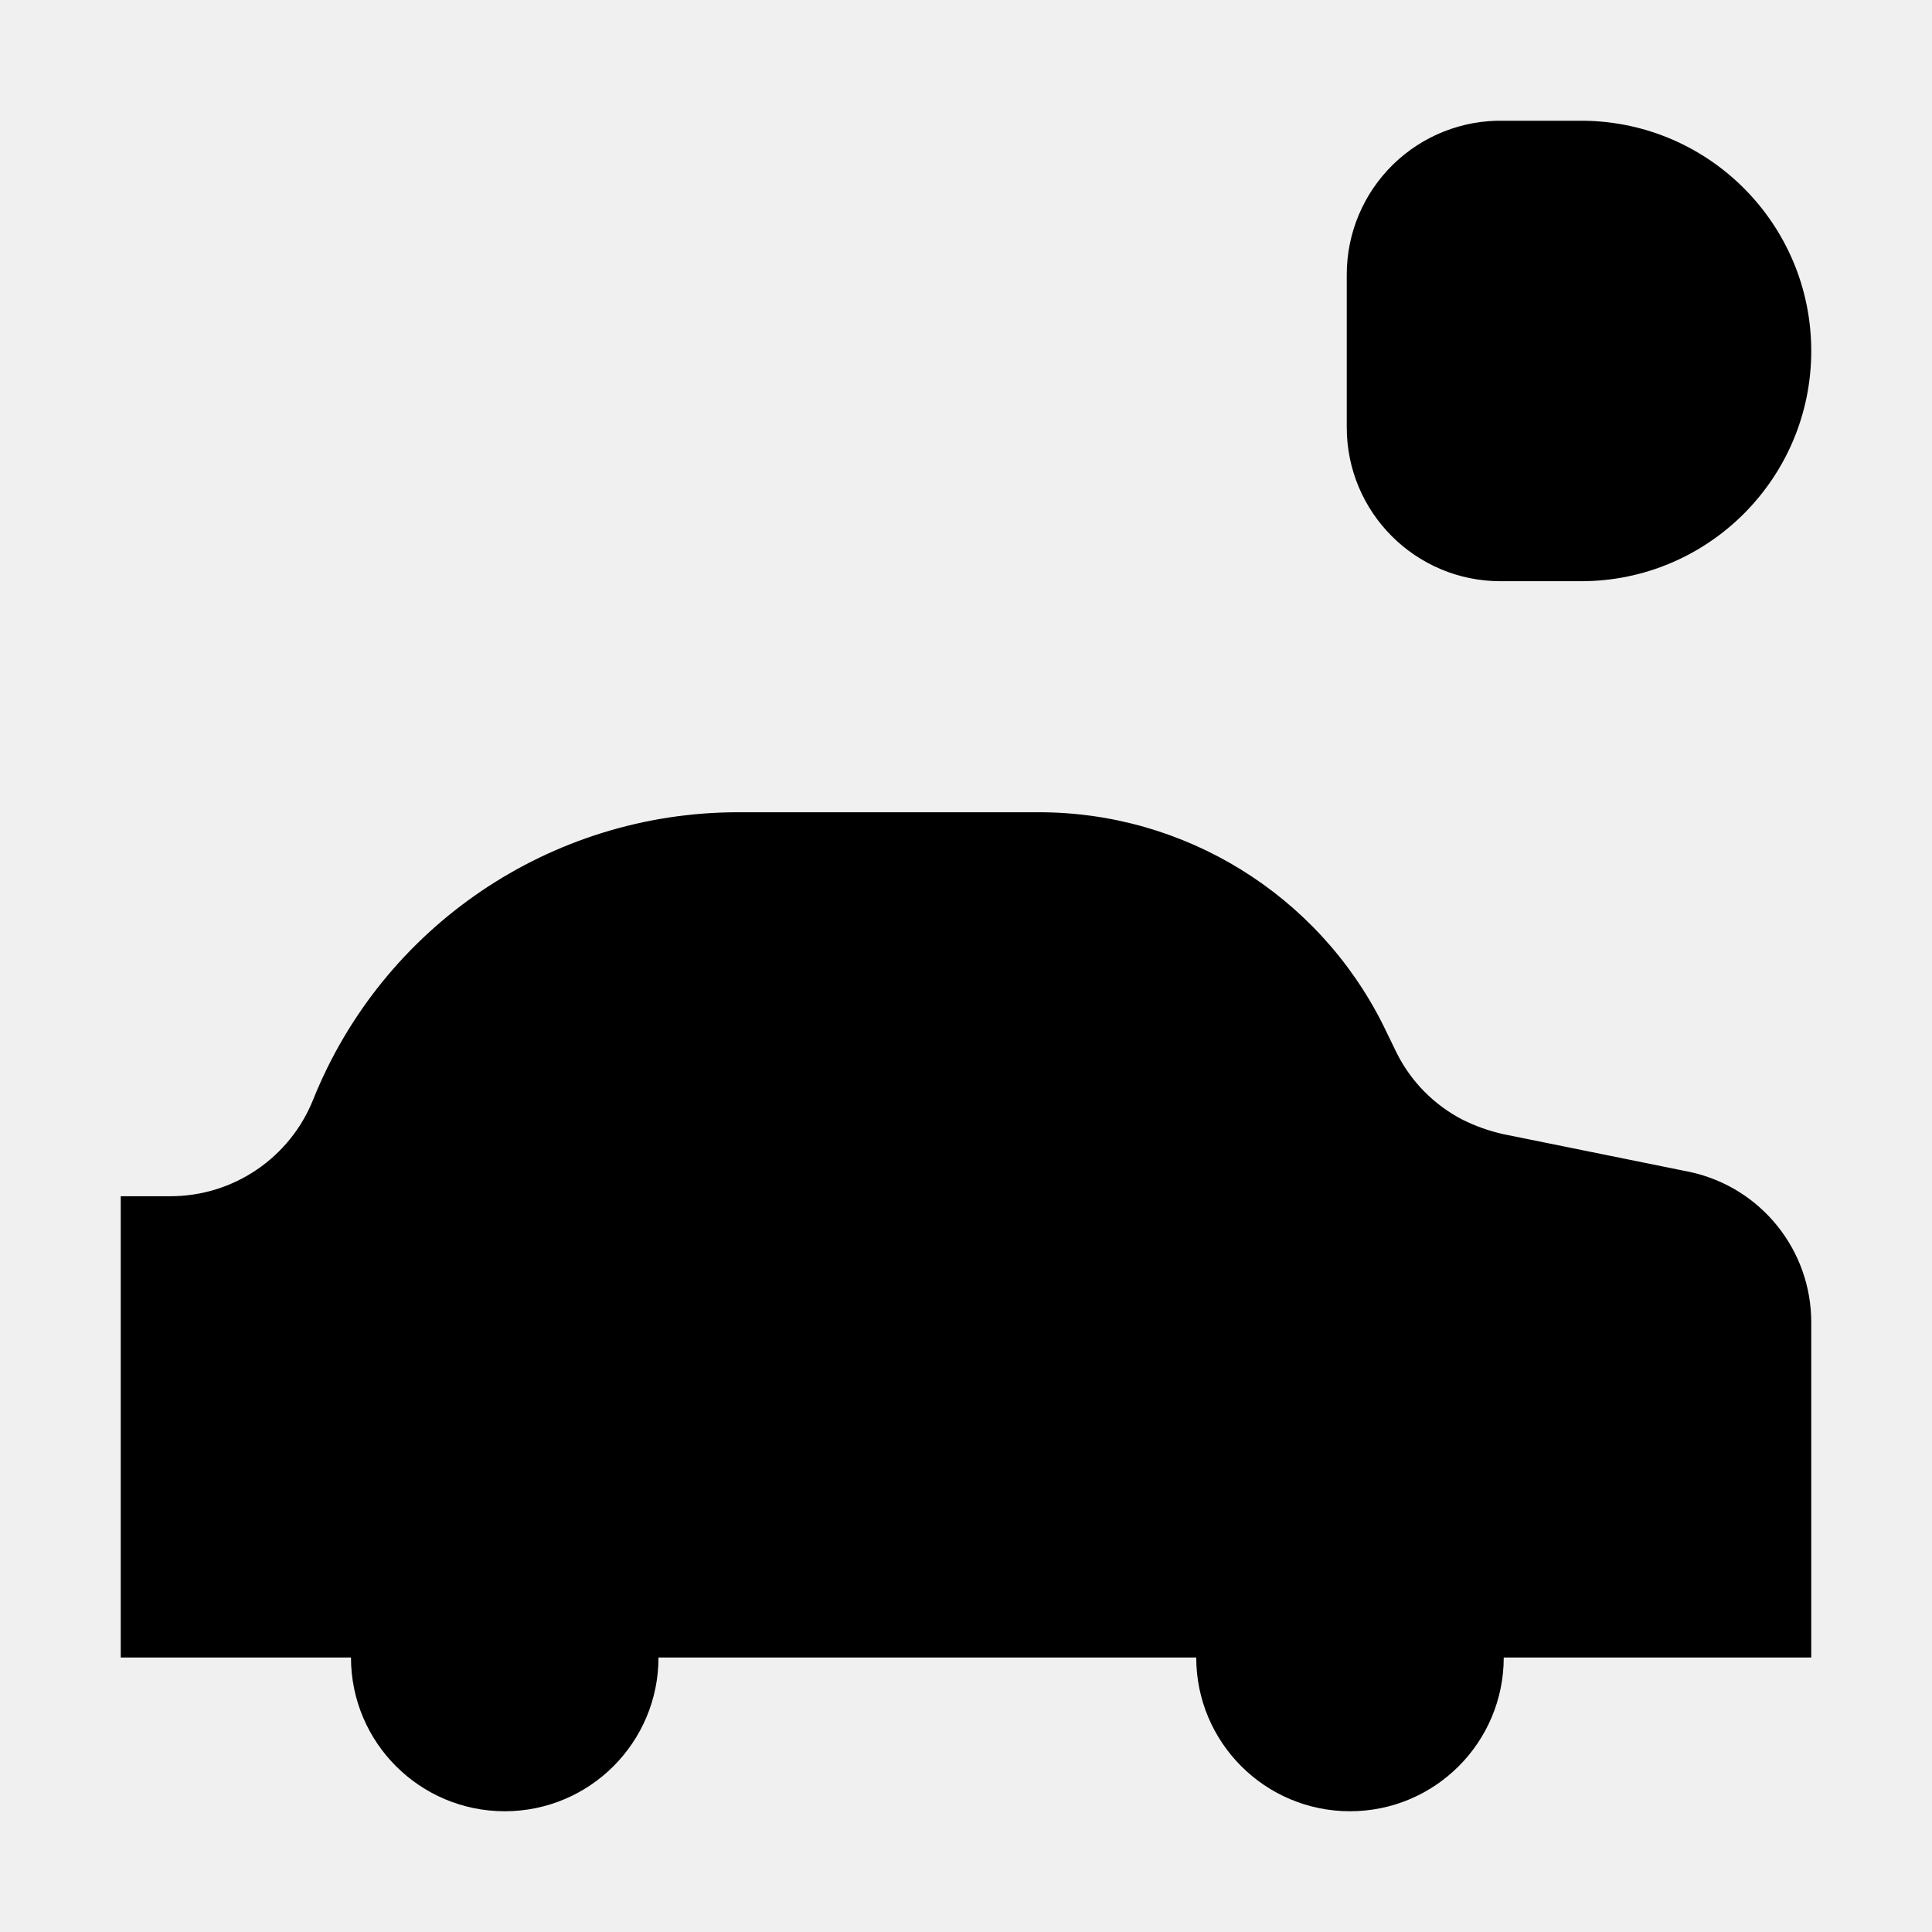
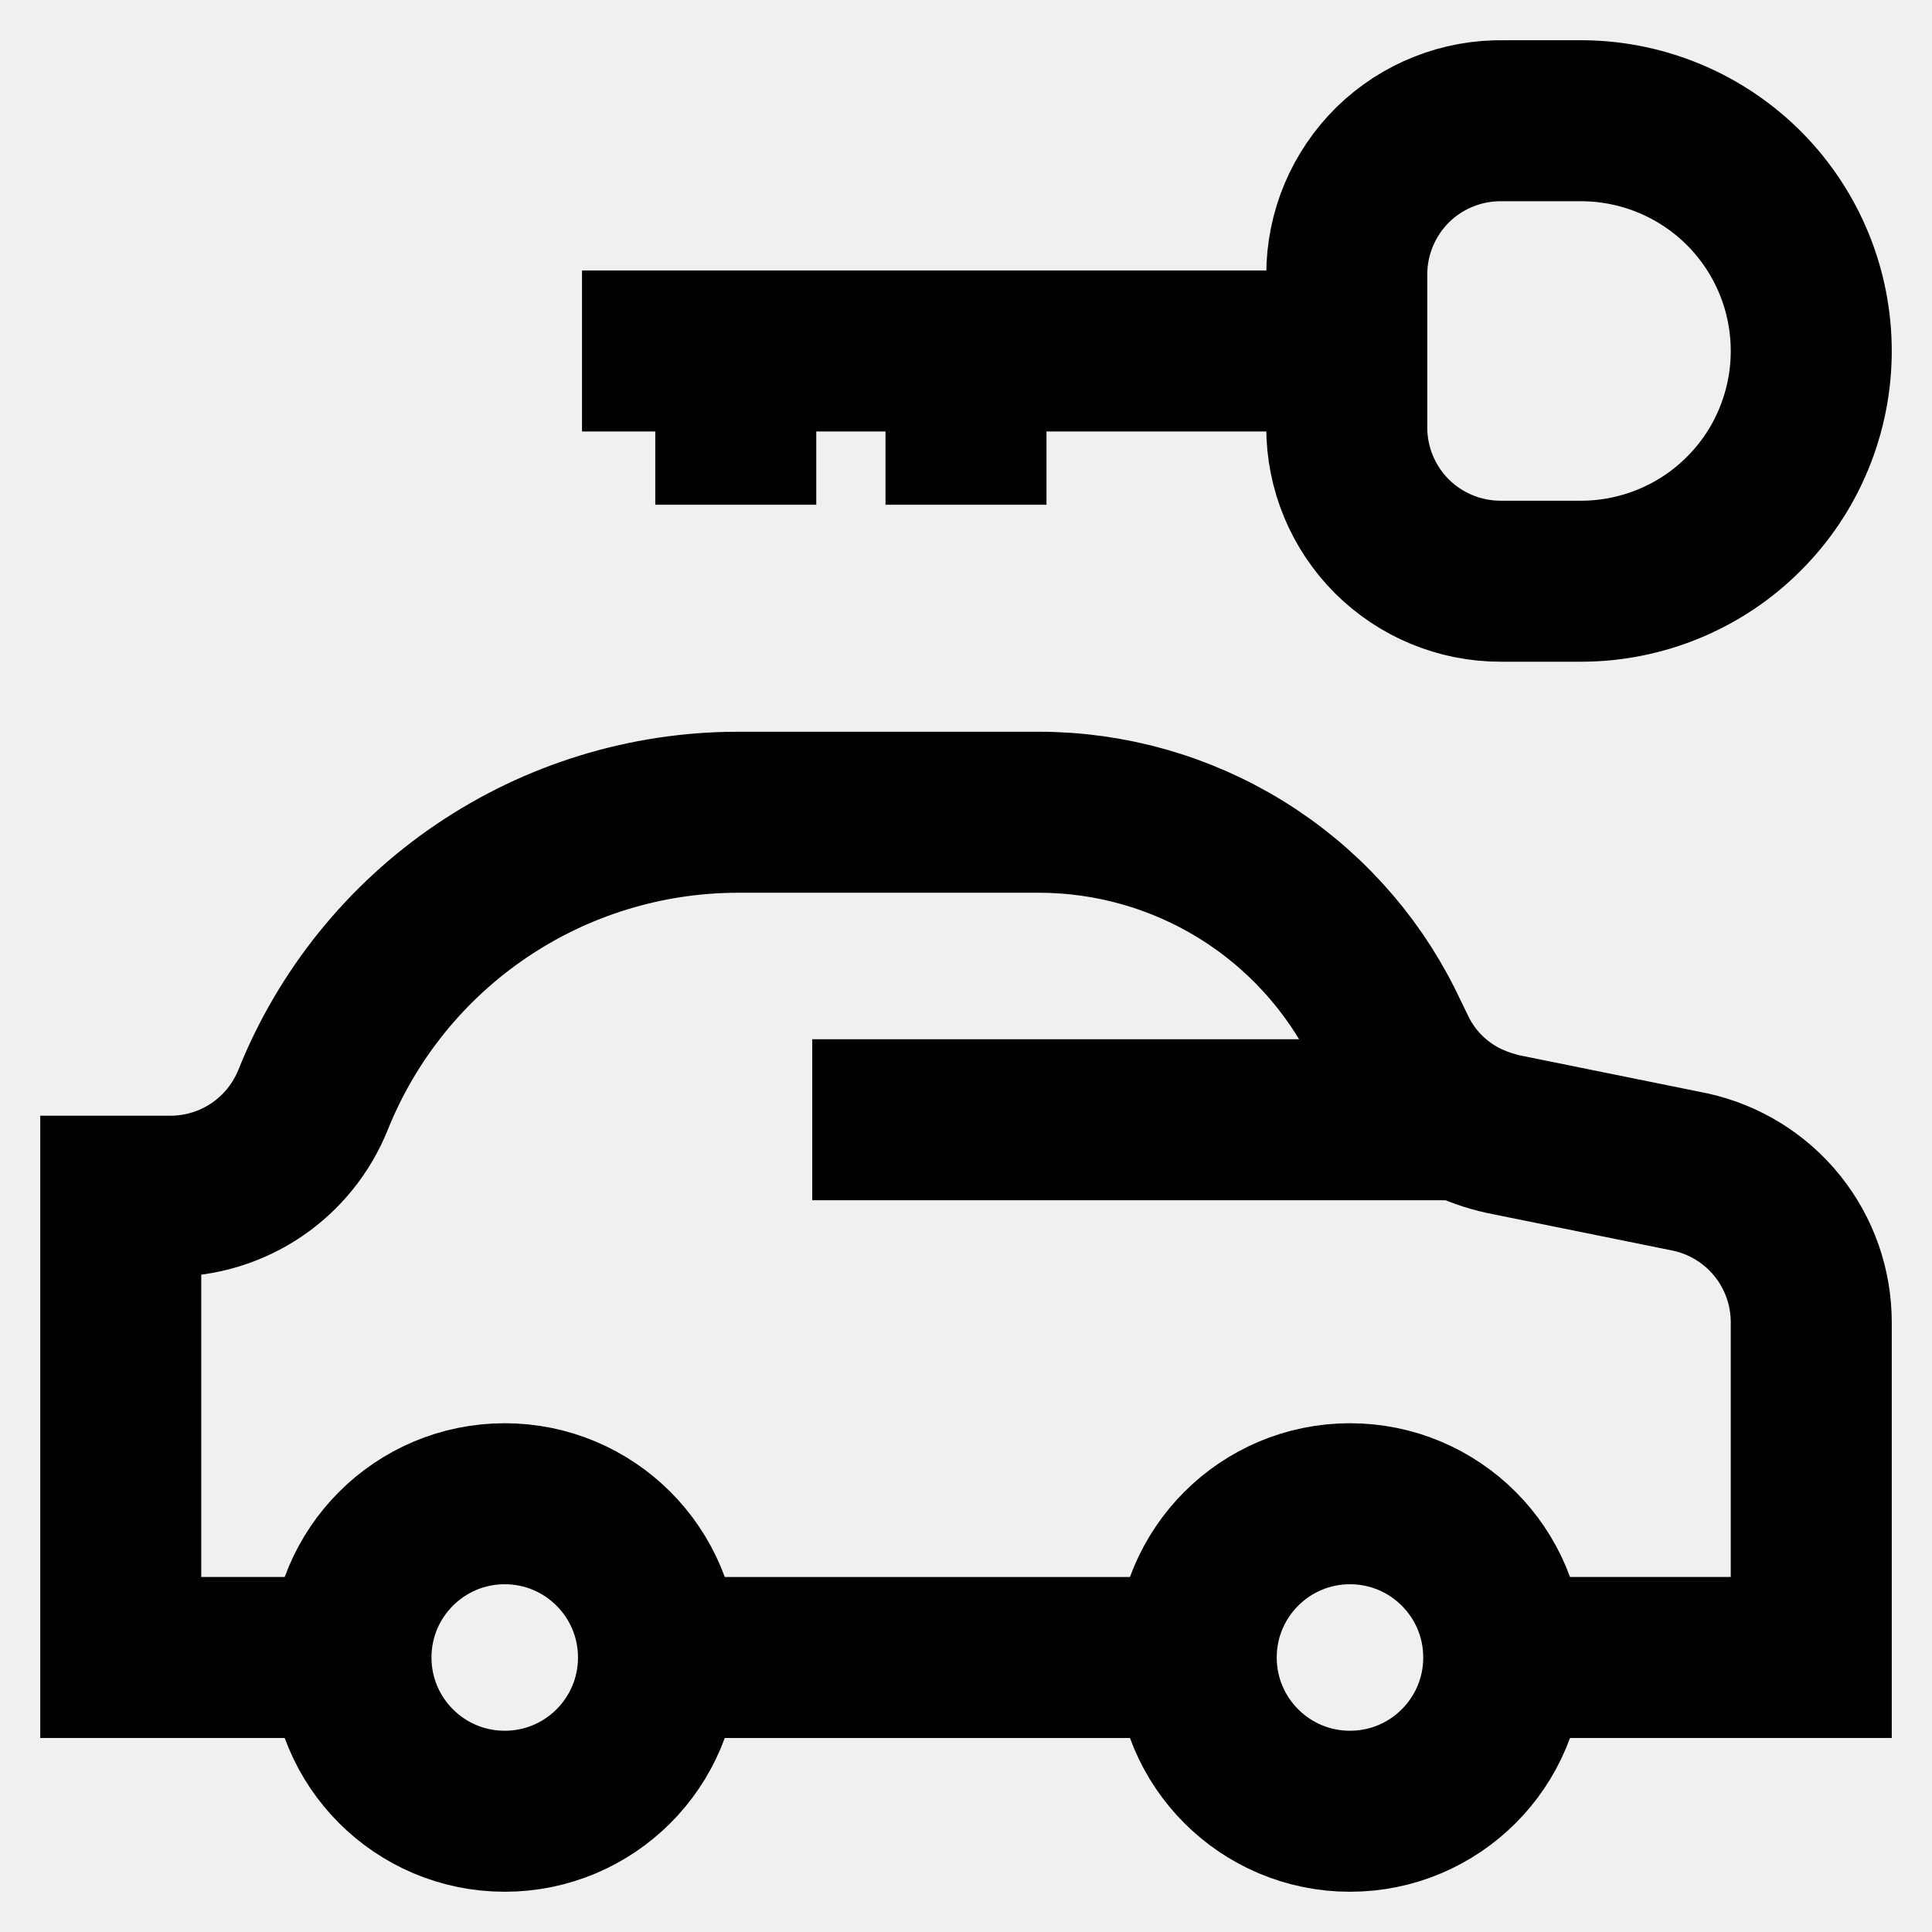
- <svg xmlns="http://www.w3.org/2000/svg" width="800px" height="800px" viewBox="0 0 24 24" id="Layer_1" data-name="Layer 1">
-   <circle cx="6.27" cy="20.59" r="1.91" />
-   <circle cx="16.77" cy="20.59" r="1.91" />
-   <line x1="14.86" y1="20.59" x2="8.18" y2="20.59" />
-   <path d="M18.68,20.59H22.5V16.43A1.91,1.91,0,0,0,21,14.56l-2.32-.47a2.21,2.21,0,0,1-.51-.18,1.88,1.88,0,0,1-.82-.83l-.17-.35a4.78,4.78,0,0,0-4.27-2.64H9.16a5.69,5.69,0,0,0-5.27,3.57,1.91,1.91,0,0,1-1.77,1.2H1.5v5.73H4.36" />
-   <line x1="18.13" y1="13.91" x2="10.09" y2="13.91" />
-   <path d="M18.68,1.5h1A2.86,2.86,0,0,1,22.5,4.36v0a2.86,2.86,0,0,1-2.86,2.86h-1a1.91,1.91,0,0,1-1.91-1.91V3.41A1.91,1.91,0,0,1,18.68,1.5Z" />
-   <line x1="7.23" y1="4.36" x2="16.77" y2="4.36" />
-   <line x1="9.14" y1="6.27" x2="9.14" y2="4.36" />
-   <line x1="12" y1="6.27" x2="12" y2="4.36" />
+ <svg xmlns="http://www.w3.org/2000/svg" width="24" height="24" viewBox="0 0 24 24" fill="none">
+   <g clip-path="url(#clip0_1_728)">
+     <path d="M6.27 22.5C7.325 22.5 8.18 21.645 8.18 20.59C8.18 19.535 7.325 18.68 6.27 18.68C5.215 18.68 4.36 19.535 4.36 20.59C4.36 21.645 5.215 22.5 6.27 22.5Z" stroke="black" stroke-width="2" />
+     <path d="M16.77 22.5C17.825 22.5 18.68 21.645 18.68 20.59C18.68 19.535 17.825 18.68 16.77 18.68C15.715 18.68 14.86 19.535 14.86 20.59C14.86 21.645 15.715 22.5 16.77 22.5Z" stroke="black" stroke-width="2" />
+     <path d="M14.86 20.59H8.18" stroke="black" stroke-width="2" />
+     <path d="M18.68 20.59H22.5V16.43C22.501 15.994 22.353 15.57 22.08 15.23C21.807 14.89 21.426 14.654 21 14.56L18.68 14.09C18.503 14.051 18.332 13.991 18.17 13.91C17.816 13.727 17.528 13.437 17.35 13.08L17.18 12.73C16.783 11.937 16.174 11.271 15.419 10.804C14.665 10.338 13.796 10.091 12.91 10.09H9.16C8.026 10.092 6.918 10.433 5.979 11.069C5.04 11.705 4.313 12.607 3.89 13.66C3.748 14.014 3.504 14.317 3.189 14.531C2.873 14.745 2.501 14.859 2.12 14.86H1.5V20.59H4.36" stroke="black" stroke-width="2" />
+     <path d="M18.13 13.91H10.09" stroke="black" stroke-width="2" />
+     <path d="M18.68 1.5H19.68C20.431 1.511 21.149 1.817 21.677 2.352C22.204 2.887 22.5 3.608 22.5 4.36C22.5 4.736 22.426 5.108 22.282 5.455C22.139 5.802 21.928 6.117 21.662 6.382C21.397 6.648 21.081 6.859 20.735 7.002C20.387 7.146 20.016 7.22 19.64 7.22H18.64C18.133 7.22 17.648 7.019 17.289 6.661C16.931 6.302 16.73 5.817 16.73 5.31V3.41C16.73 3.156 16.781 2.904 16.879 2.67C16.978 2.435 17.122 2.223 17.303 2.045C17.485 1.867 17.7 1.727 17.937 1.634C18.173 1.54 18.426 1.495 18.68 1.5Z" stroke="black" stroke-width="2" />
+     <path d="M7.23 4.36H16.77" stroke="black" stroke-width="2" />
+     <path d="M9.14 6.27V4.36" stroke="black" stroke-width="2" />
+     <path d="M12 6.27V4.36" stroke="black" stroke-width="2" />
+   </g>
+   <defs>
+     <clipPath id="clip0_1_728">
+       <rect width="24" height="24" fill="white" />
+     </clipPath>
+   </defs>
</svg>
